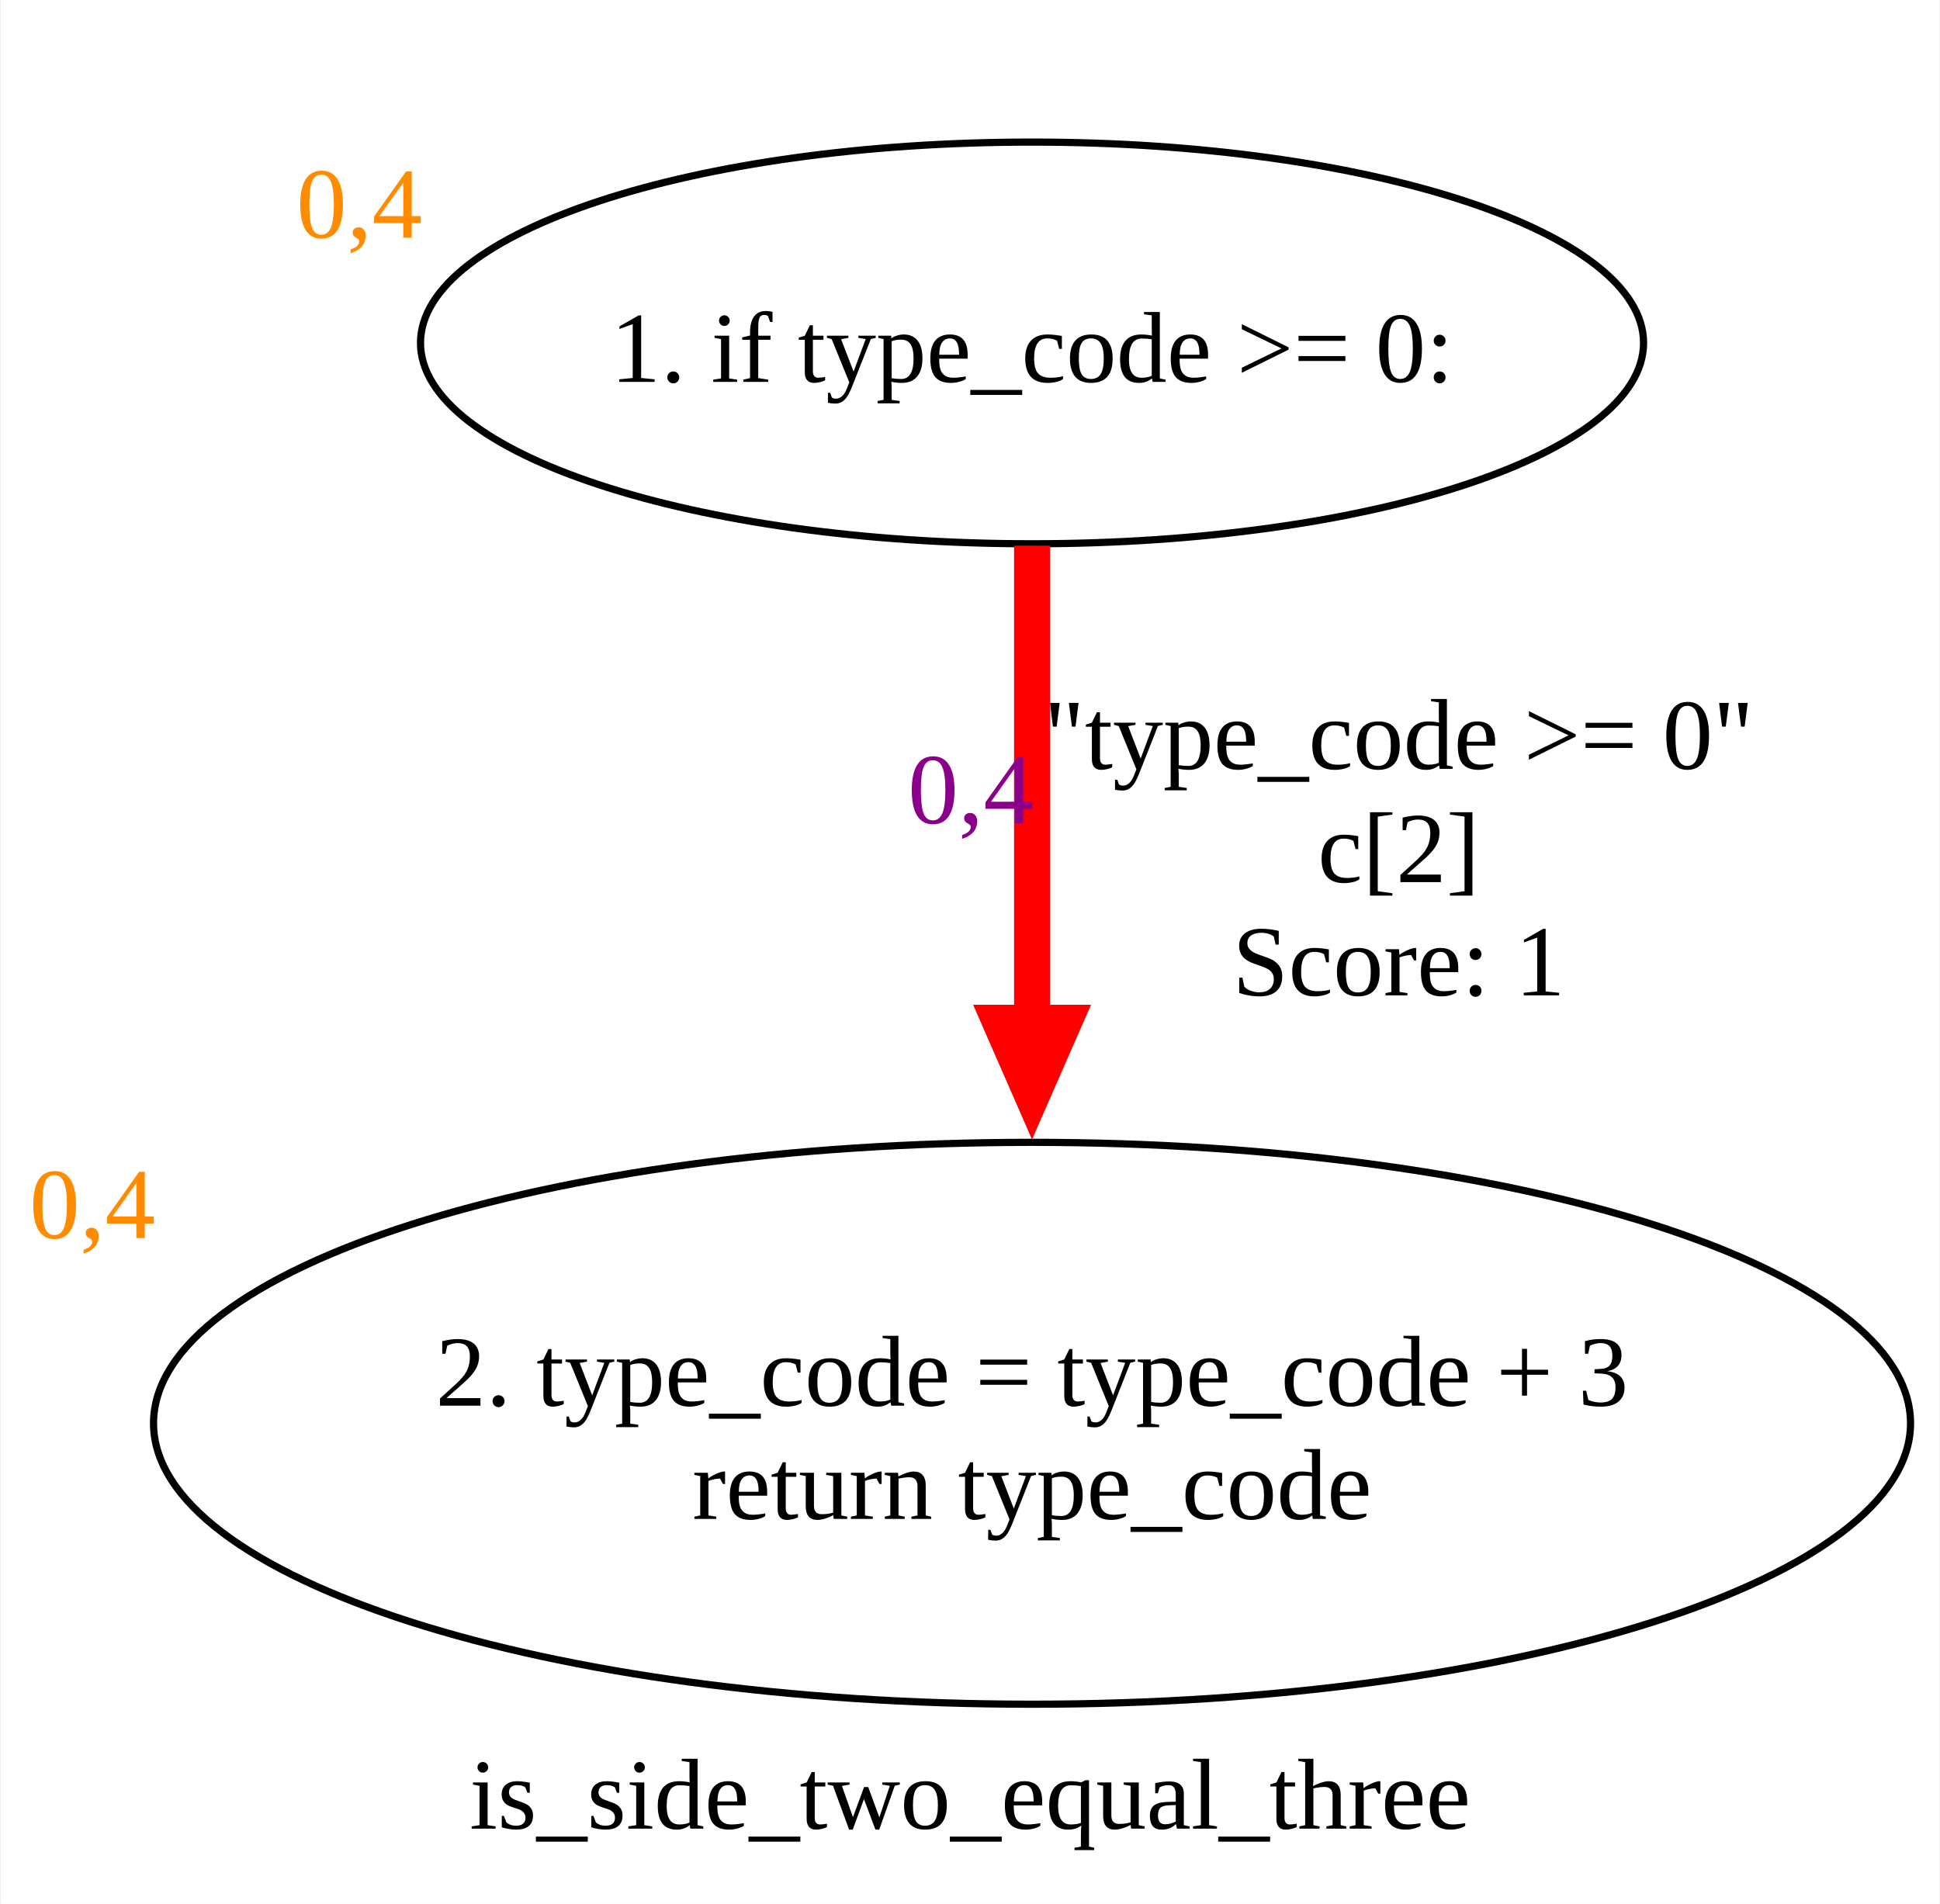
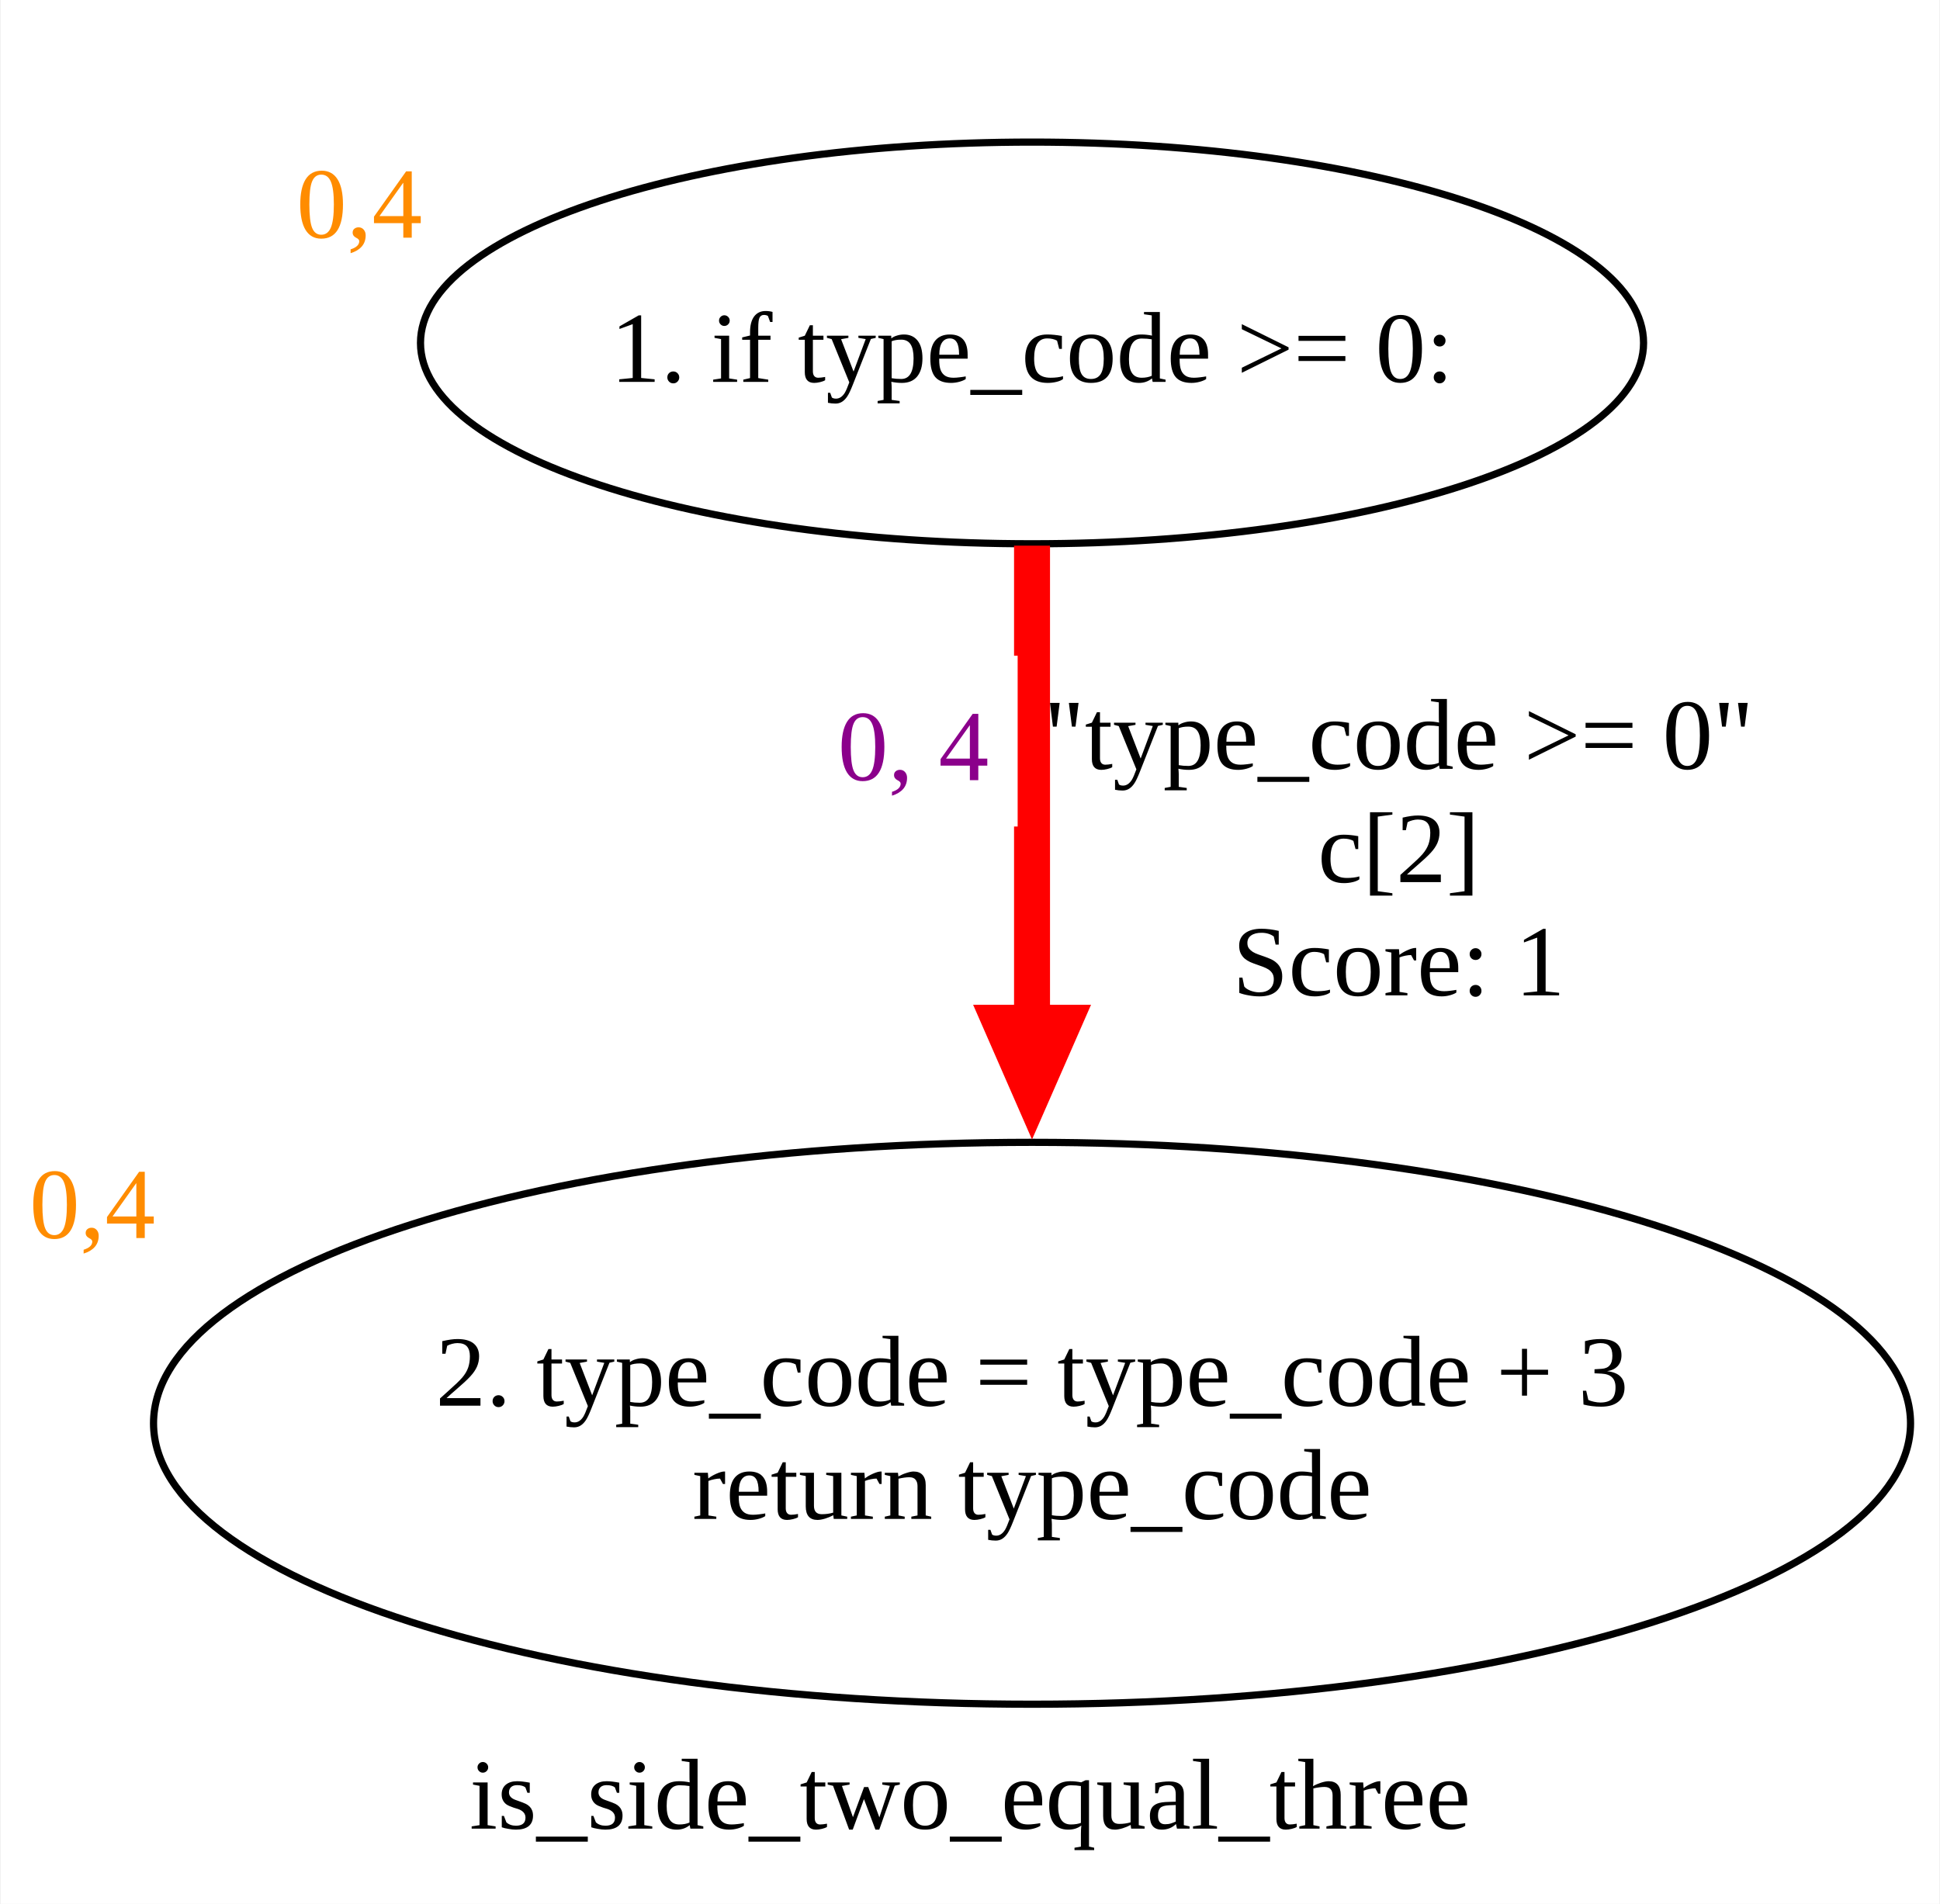
<svg xmlns="http://www.w3.org/2000/svg" width="270pt" height="265pt" viewBox="0.00 0.00 269.55 264.75">
  <g id="graph0" class="graph" transform="scale(1 1) rotate(0) translate(4 260.75)">
    <polygon fill="white" stroke="none" points="-4,4 -4,-260.75 265.55,-260.75 265.55,4 -4,4" />
    <text text-anchor="middle" x="130.78" y="-6.45" font-family="Times New Roman,serif" font-size="14.00">is_side_two_equal_three</text>
    <g id="node1" class="node">
      <ellipse fill="none" stroke="black" cx="139.4" cy="-213.06" rx="85.03" ry="27.93" />
      <text text-anchor="middle" x="139.4" y="-207.64" font-family="Times New Roman,serif" font-size="14.00">1. if type_code &gt;= 0:</text>
      <text text-anchor="start" x="37.12" y="-227.7" font-family="Times New Roman,serif" font-size="14.00" fill="darkorange">0,4</text>
    </g>
    <g id="node2" class="node">
      <ellipse fill="none" stroke="black" cx="139.4" cy="-62.82" rx="122.15" ry="39.07" />
      <text text-anchor="middle" x="139.4" y="-65.27" font-family="Times New Roman,serif" font-size="14.00">2. type_code = type_code + 3</text>
      <text text-anchor="middle" x="139.4" y="-49.52" font-family="Times New Roman,serif" font-size="14.00">return type_code</text>
      <text text-anchor="start" x="0" y="-88.58" font-family="Times New Roman,serif" font-size="14.00" fill="darkorange">0,4</text>
    </g>
    <g id="edge1" class="edge">
      <path fill="none" stroke="red" stroke-width="5" d="M139.4,-184.87C139.4,-166.24 139.4,-140.89 139.4,-118.2" />
      <polygon fill="red" stroke="red" stroke-width="5" points="143.78,-118.52 139.4,-108.52 135.03,-118.52 143.78,-118.52" />
      <text text-anchor="middle" x="190.4" y="-153.83" font-family="Times New Roman,serif" font-size="14.00">"type_code &gt;= 0"</text>
      <text text-anchor="middle" x="190.4" y="-138.08" font-family="Times New Roman,serif" font-size="14.00">c[2]</text>
      <text text-anchor="middle" x="190.4" y="-122.33" font-family="Times New Roman,serif" font-size="14.00"> Score: 1</text>
-       <text text-anchor="start" x="122.15" y="-146.26" font-family="Times New Roman,serif" font-size="14.00" fill="darkmagenta">0,4</text>
+       <polygon fill="white" stroke="none" points="108.4,-145.81 108.4,-169.56 137.4,-169.56 137.4,-145.81 108.4,-145.81" />
+       <text text-anchor="start" x="112.4" y="-152.26" font-family="Times New Roman,serif" font-size="14.00" fill="darkmagenta">0, 4</text>
    </g>
  </g>
</svg>
